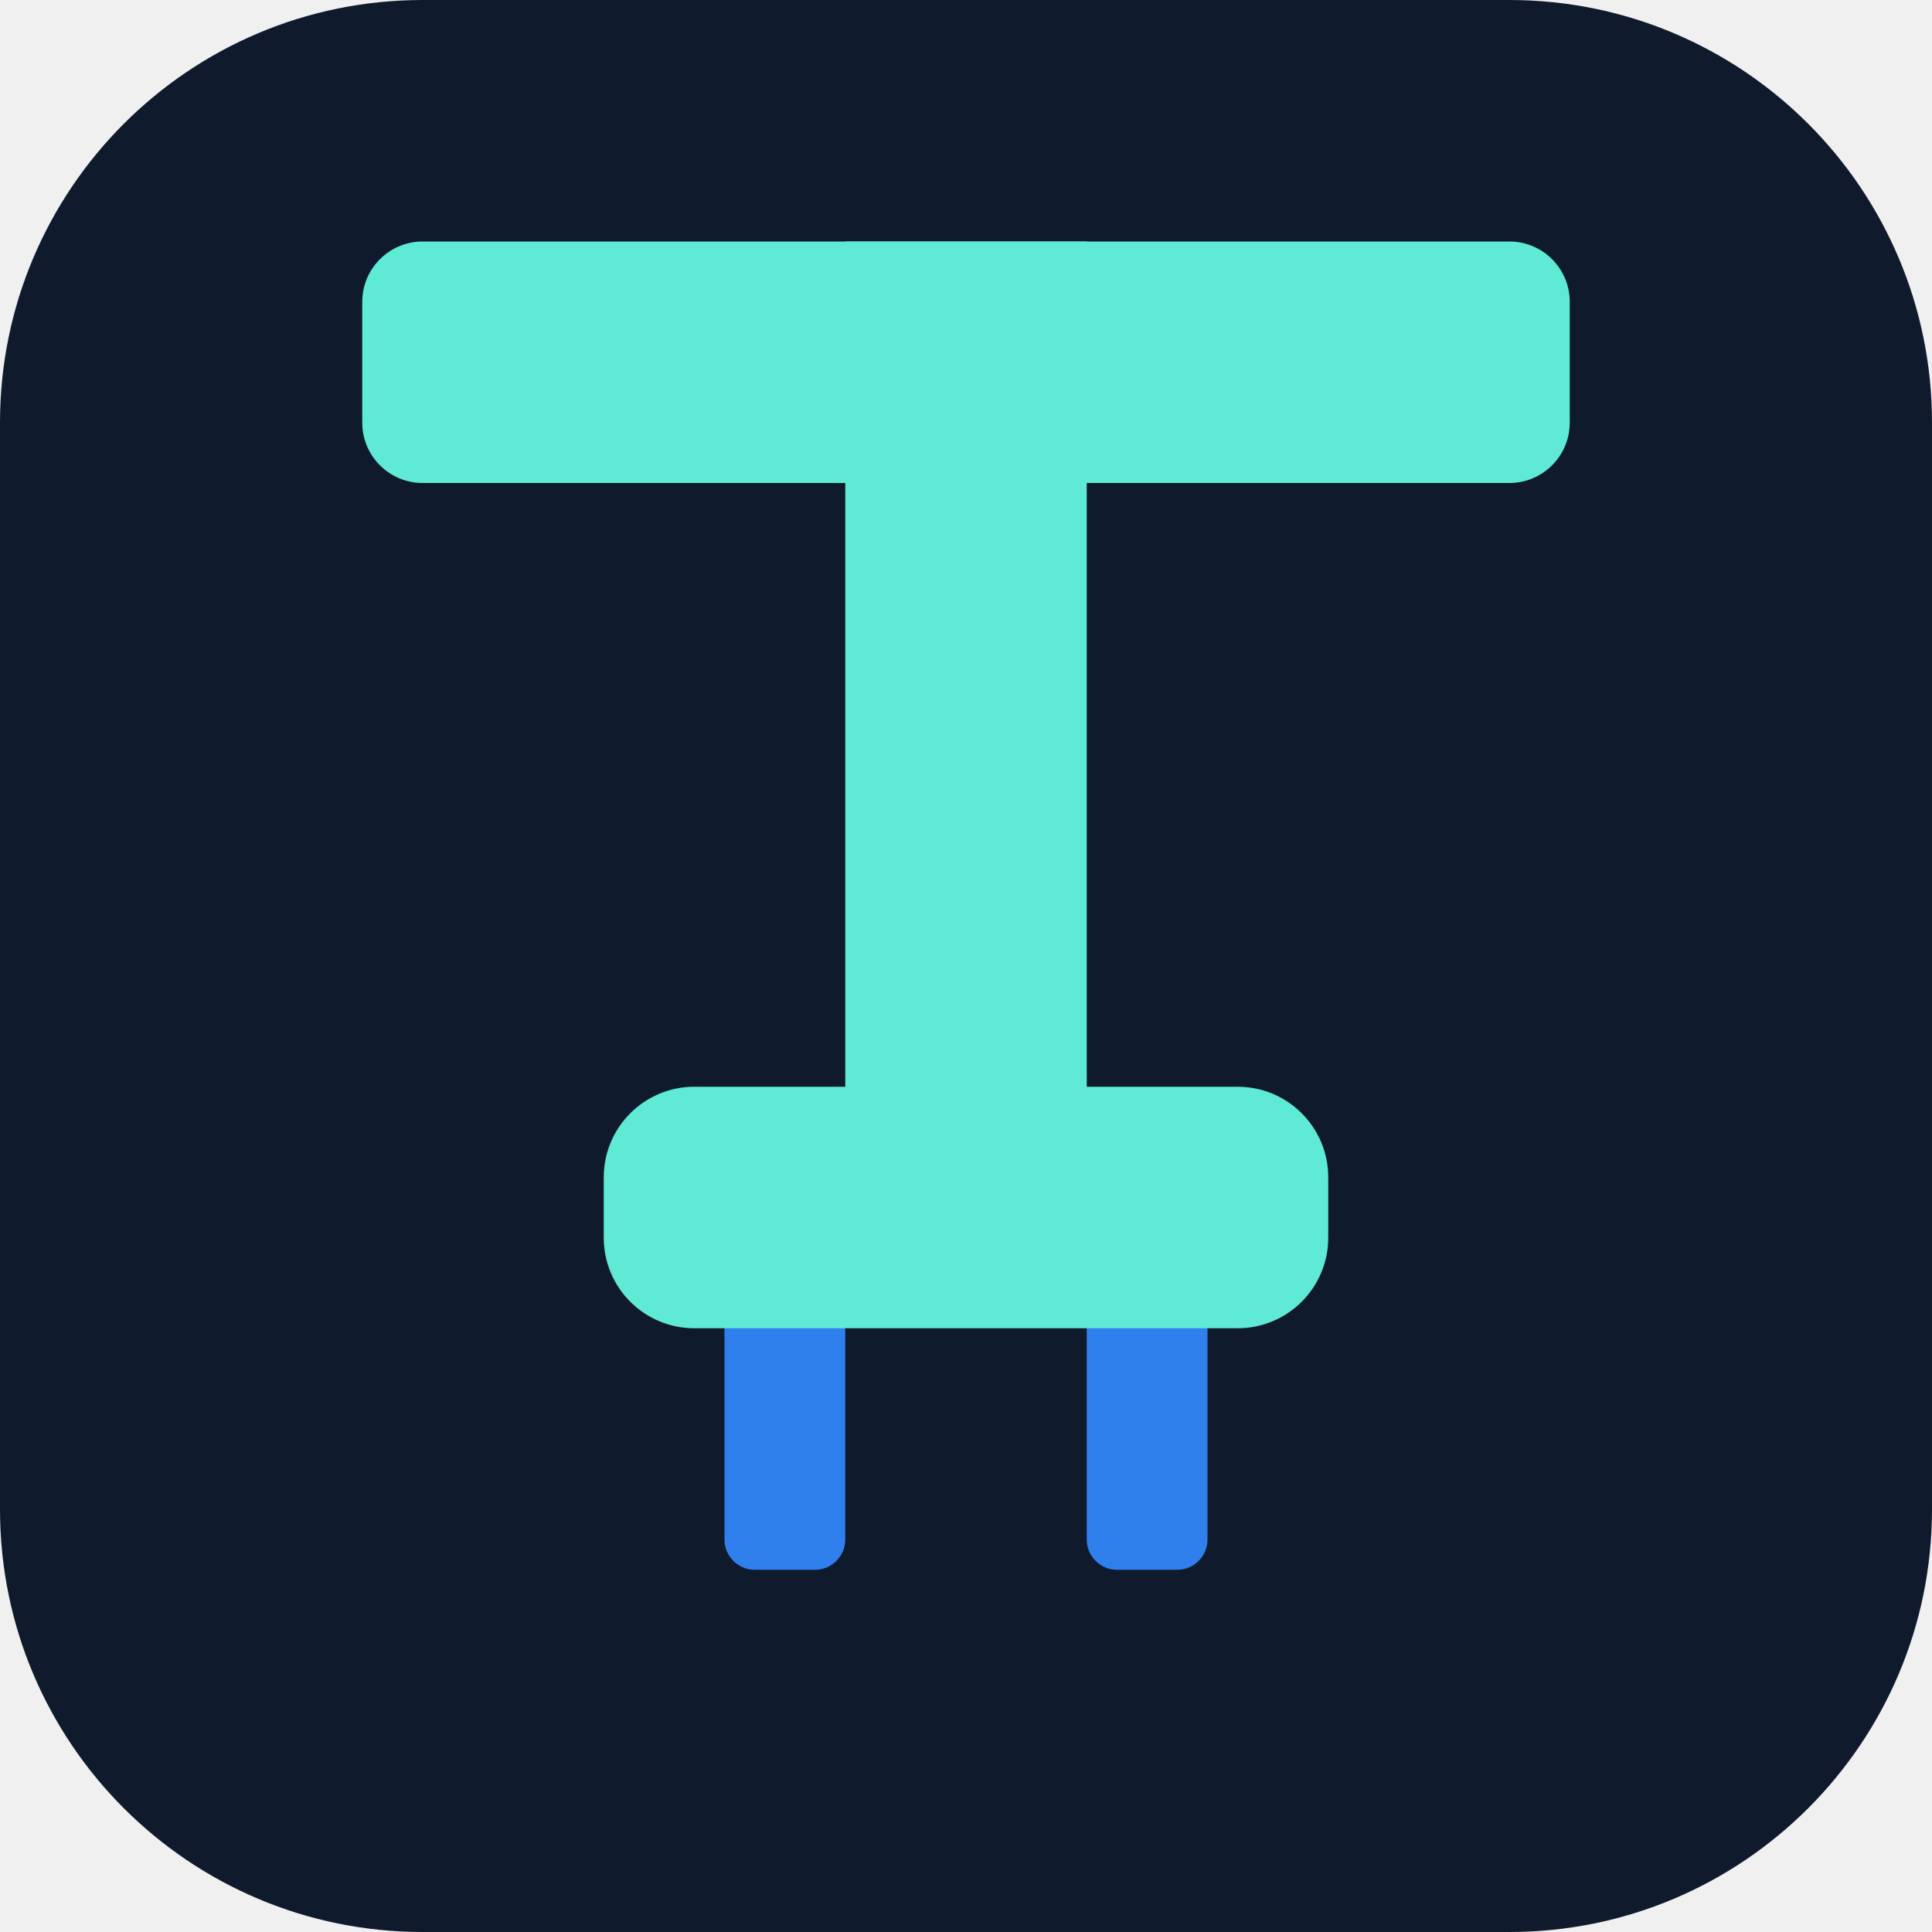
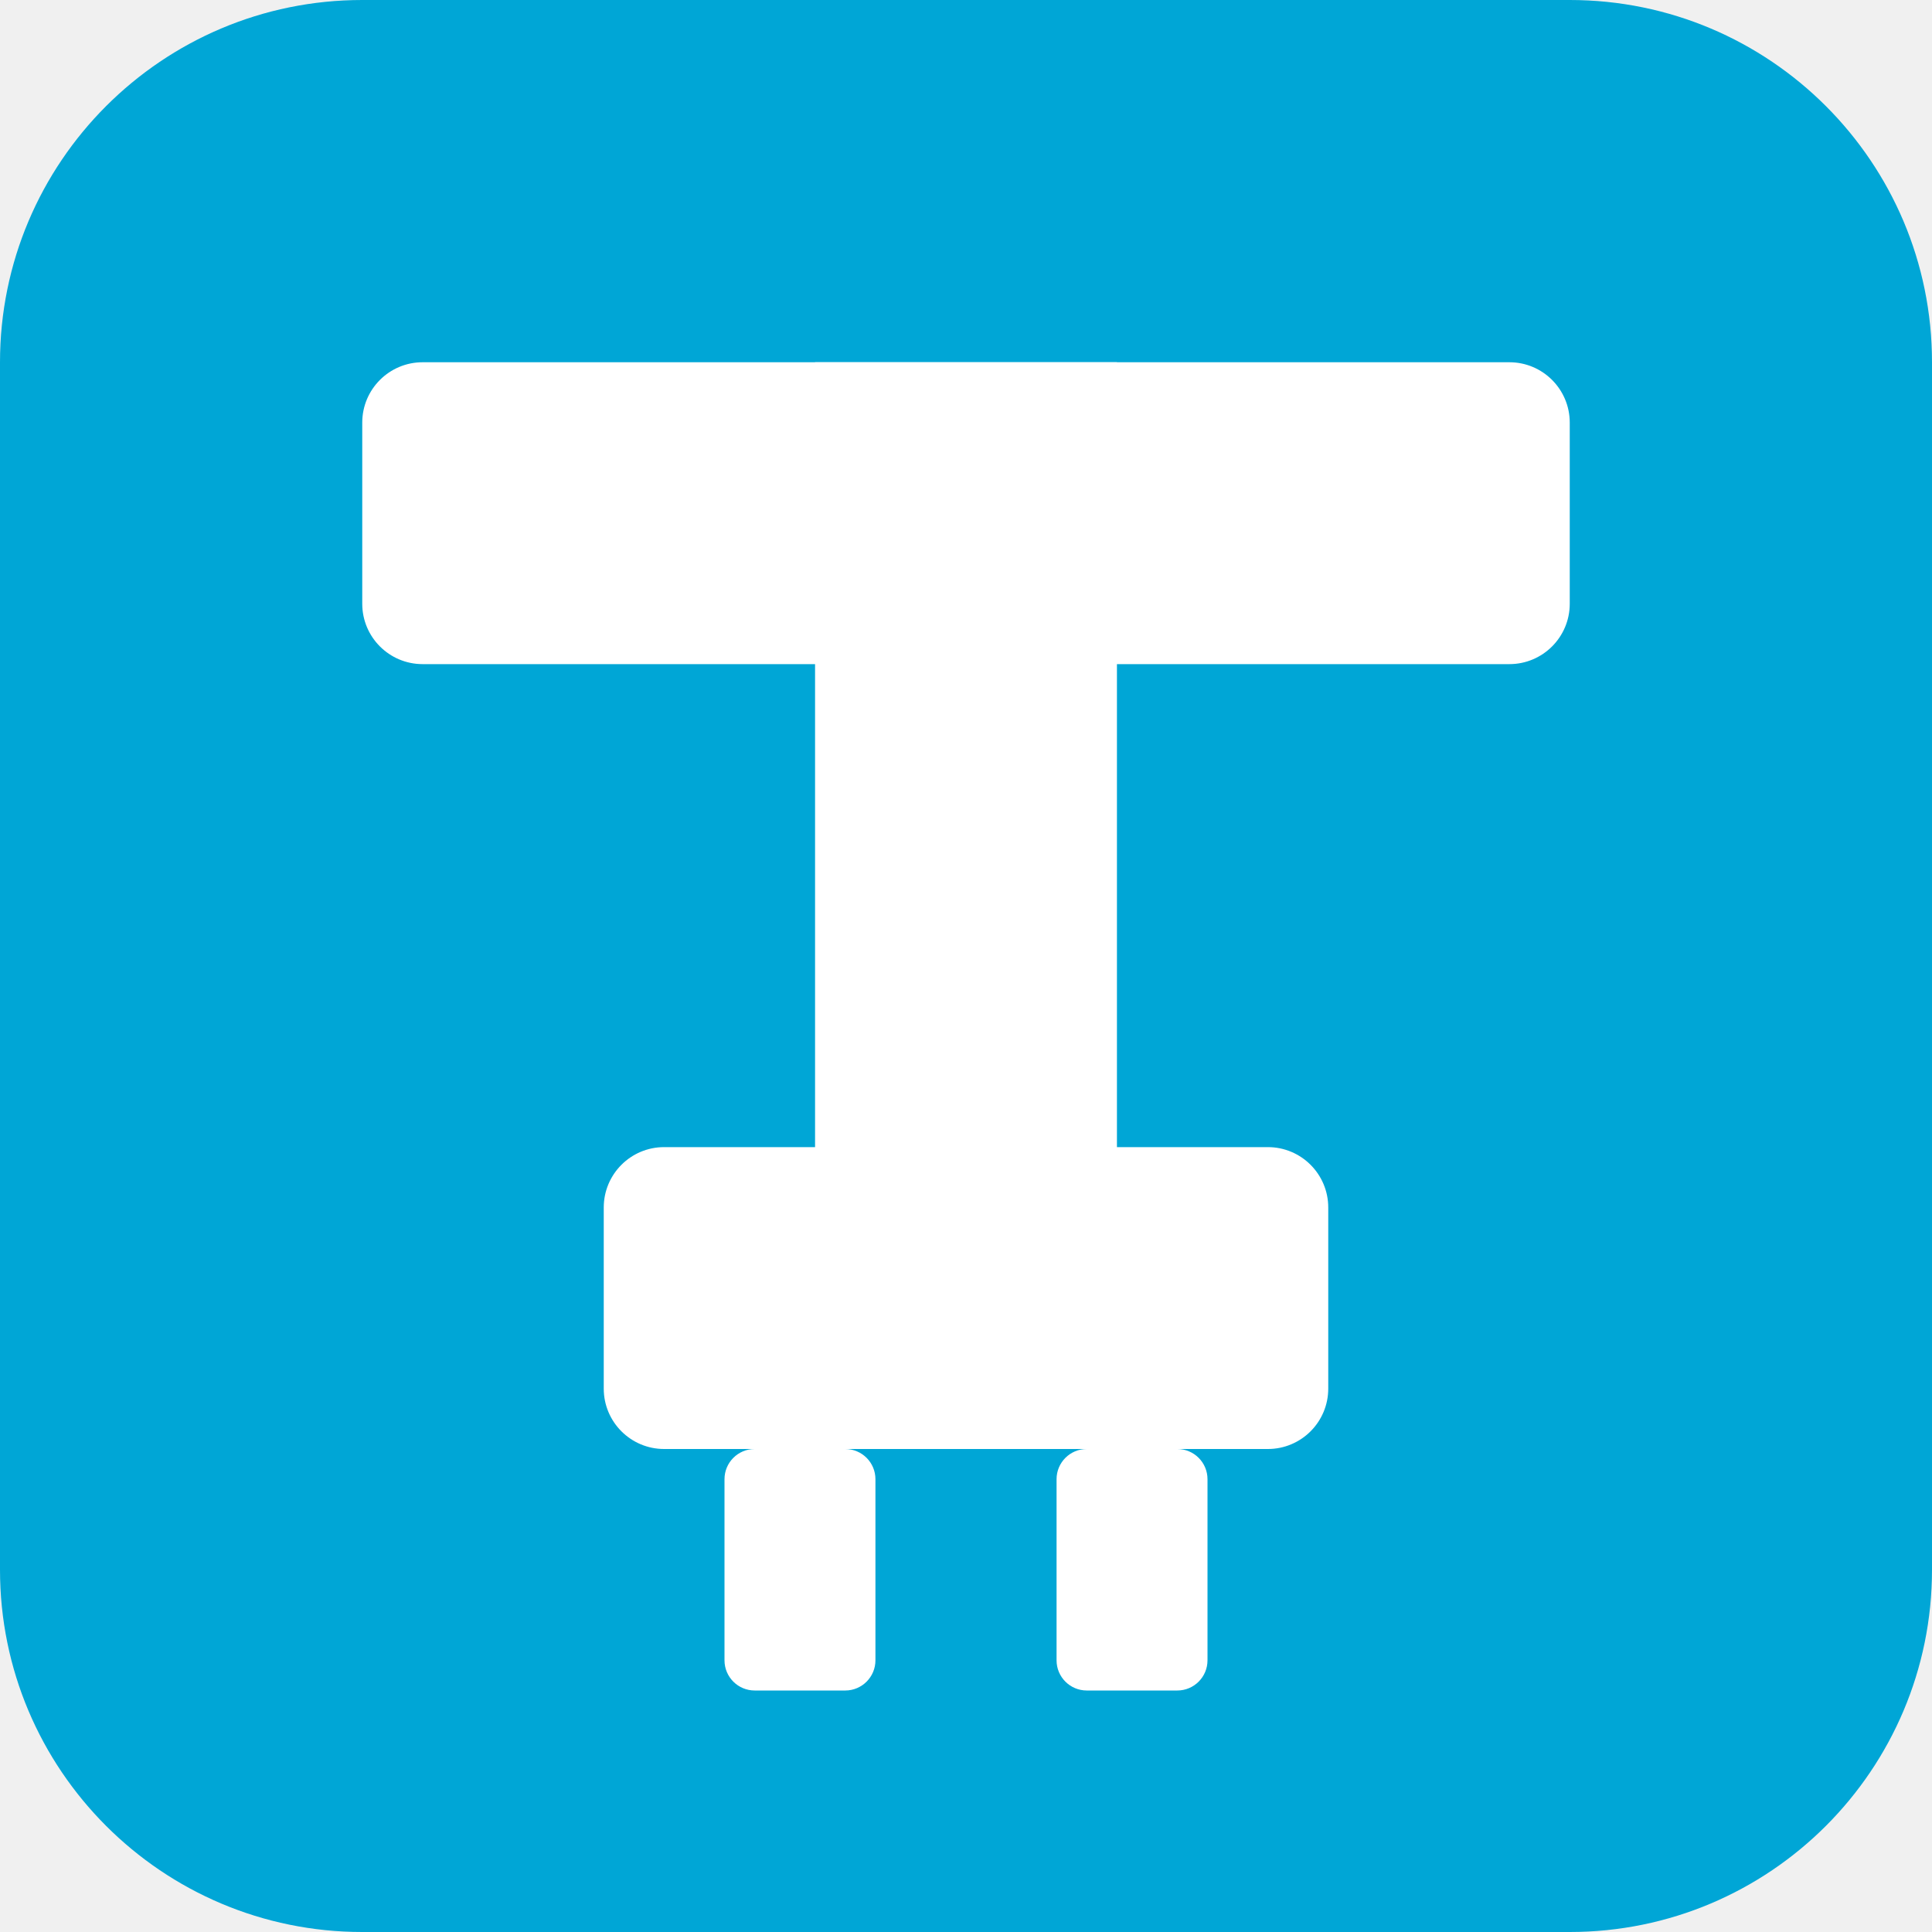
- <svg xmlns="http://www.w3.org/2000/svg" viewBox="0 0 64 64" width="64" height="64" role="img" aria-label="tudelft-mcp">
-   <rect width="64" height="64" rx="14" fill="#0F1B2D" />
-   <g fill="#2F80ED">
-     <rect x="24" y="42" width="4" height="10" rx="1" />
-     <rect x="36" y="42" width="4" height="10" rx="1" />
-   </g>
-   <g fill="#5EEAD4">
-     <rect x="12" y="8" width="40" height="8" rx="2" />
-     <rect x="28" y="8" width="8" height="32" />
-     <rect x="20" y="36" width="24" height="8" rx="3" />
+ <svg xmlns="http://www.w3.org/2000/svg" viewBox="0 0 64 64" width="64" height="64">
+   <rect width="64" height="64" rx="12" fill="#00A6D6" />
+   <g fill="#FFFFFF">
+     <rect x="12" y="12" width="40" height="10" rx="2" />
+     <rect x="27" y="12" width="10" height="30" />
+     <rect x="20" y="38" width="24" height="10" rx="2" />
+     <rect x="24" y="48" width="5" height="8" rx="1" />
+     <rect x="35" y="48" width="5" height="8" rx="1" />
  </g>
</svg>
